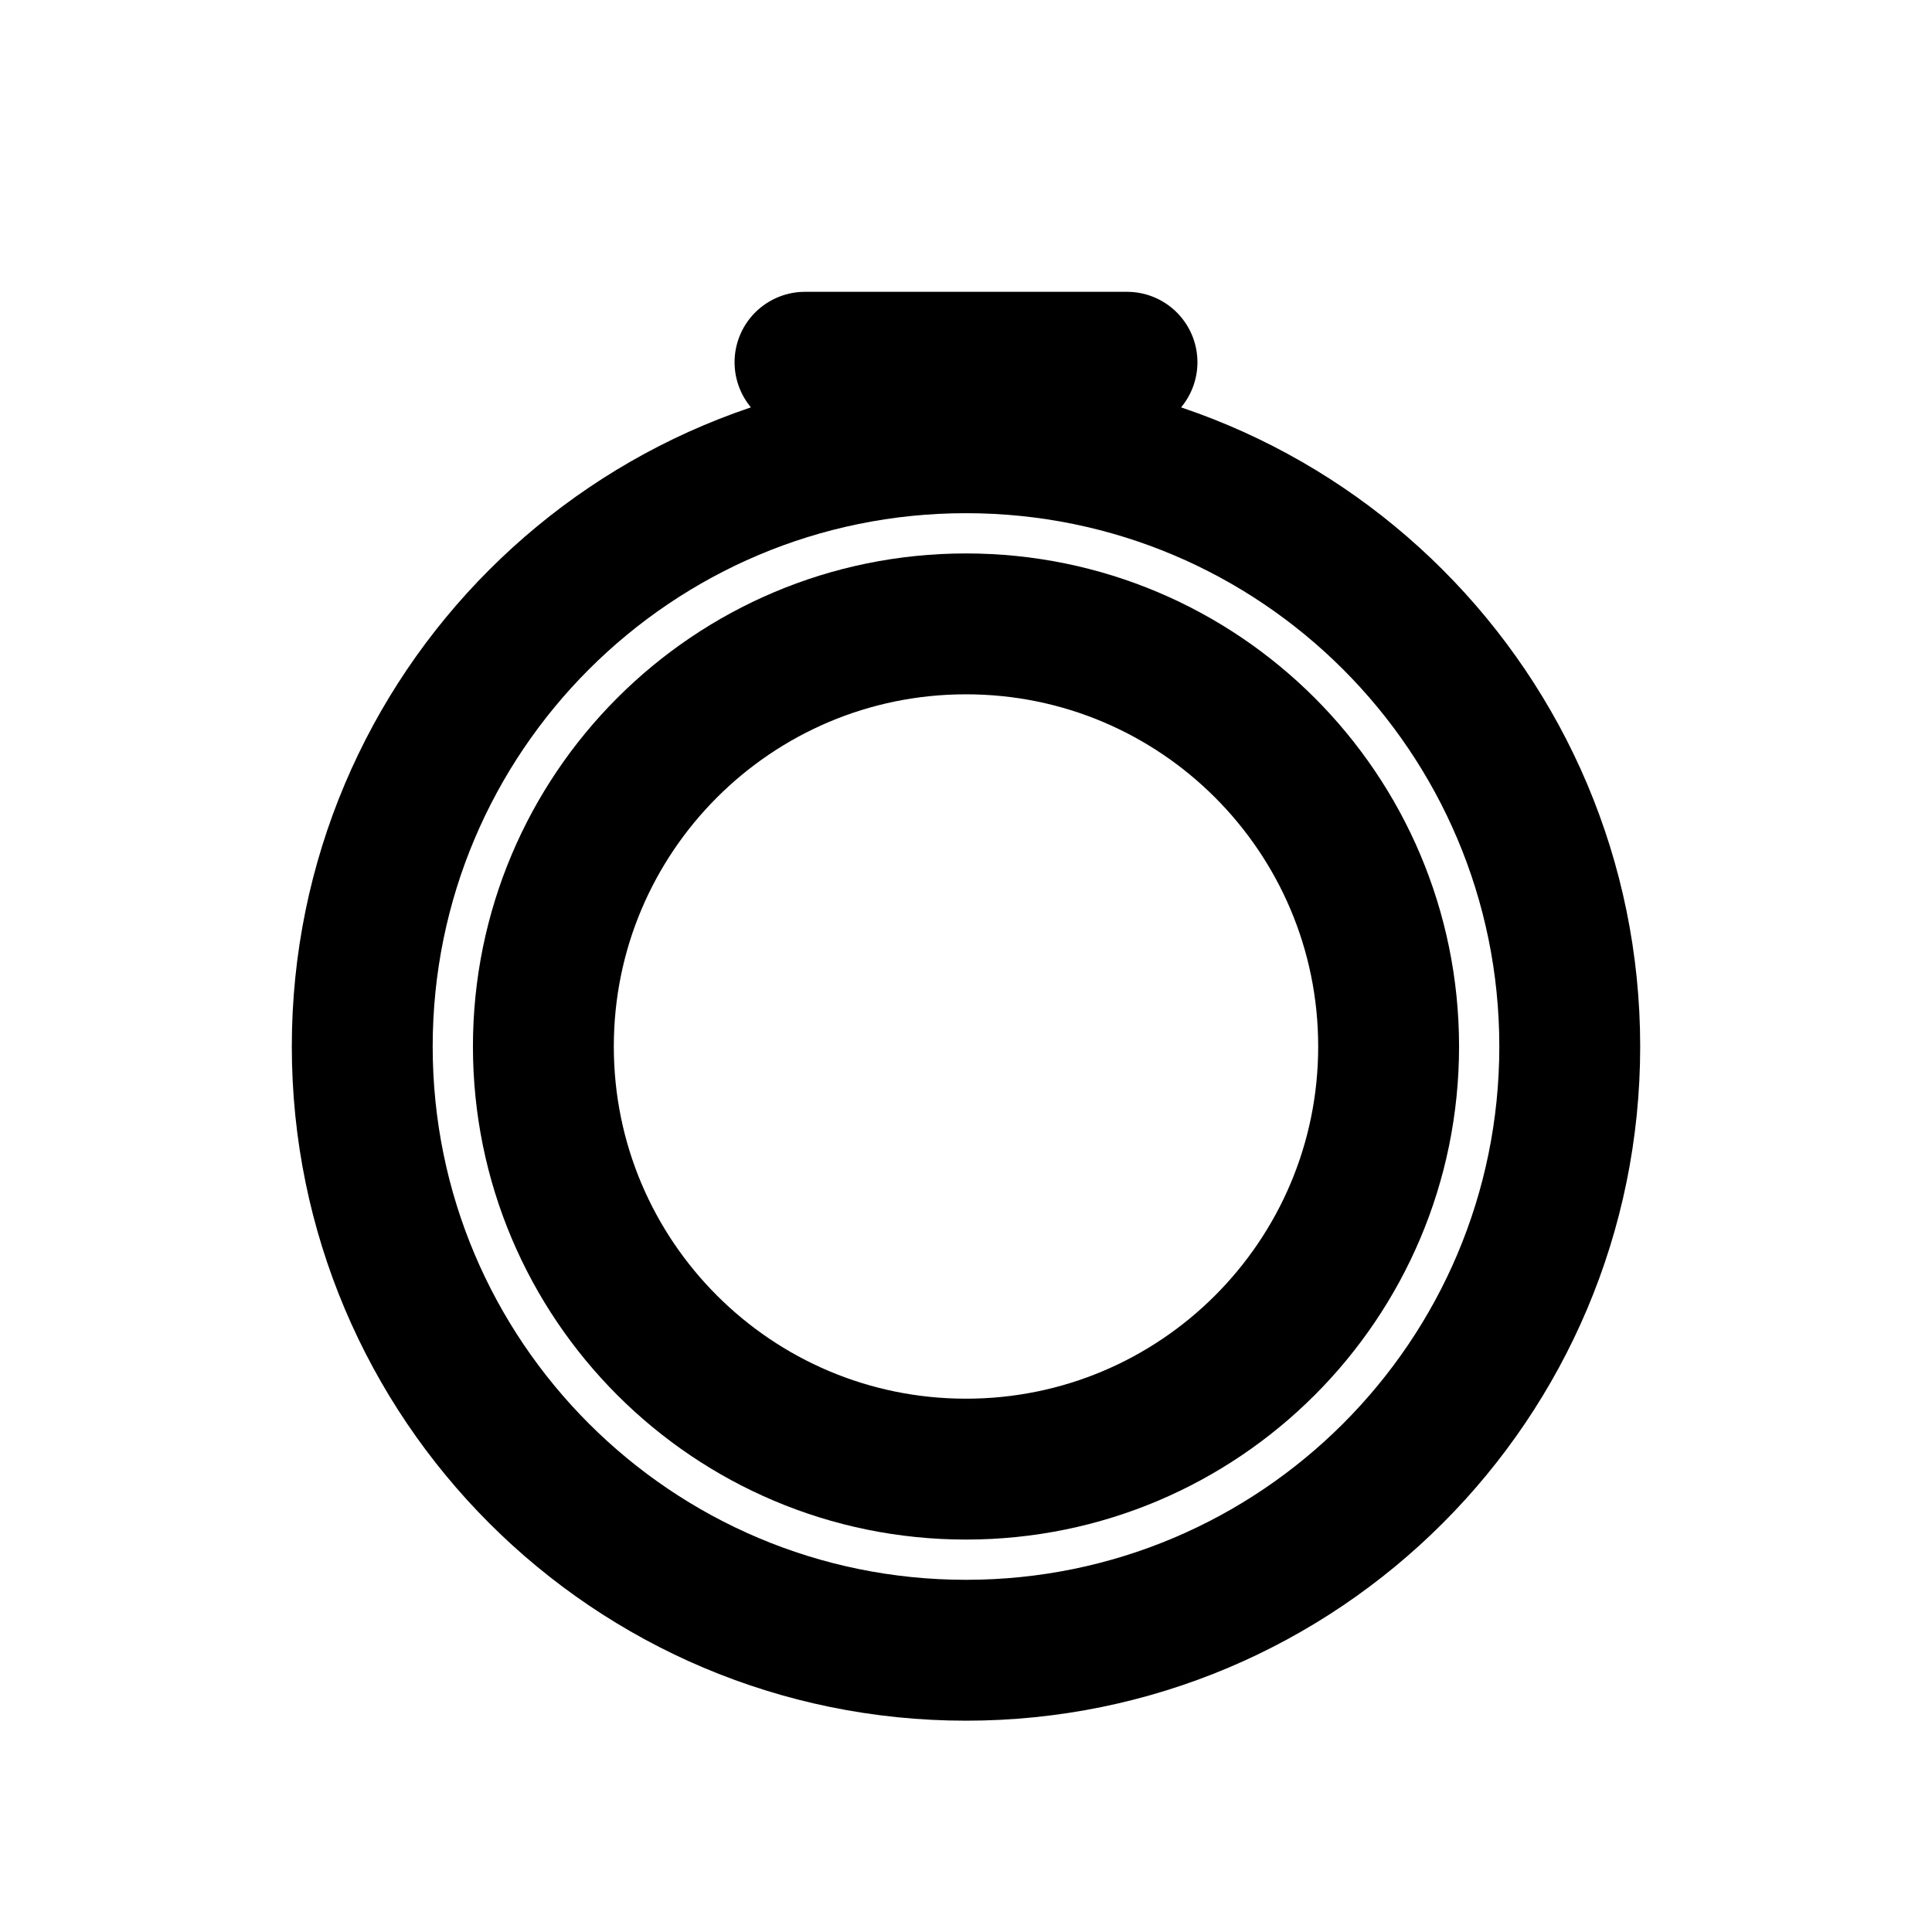
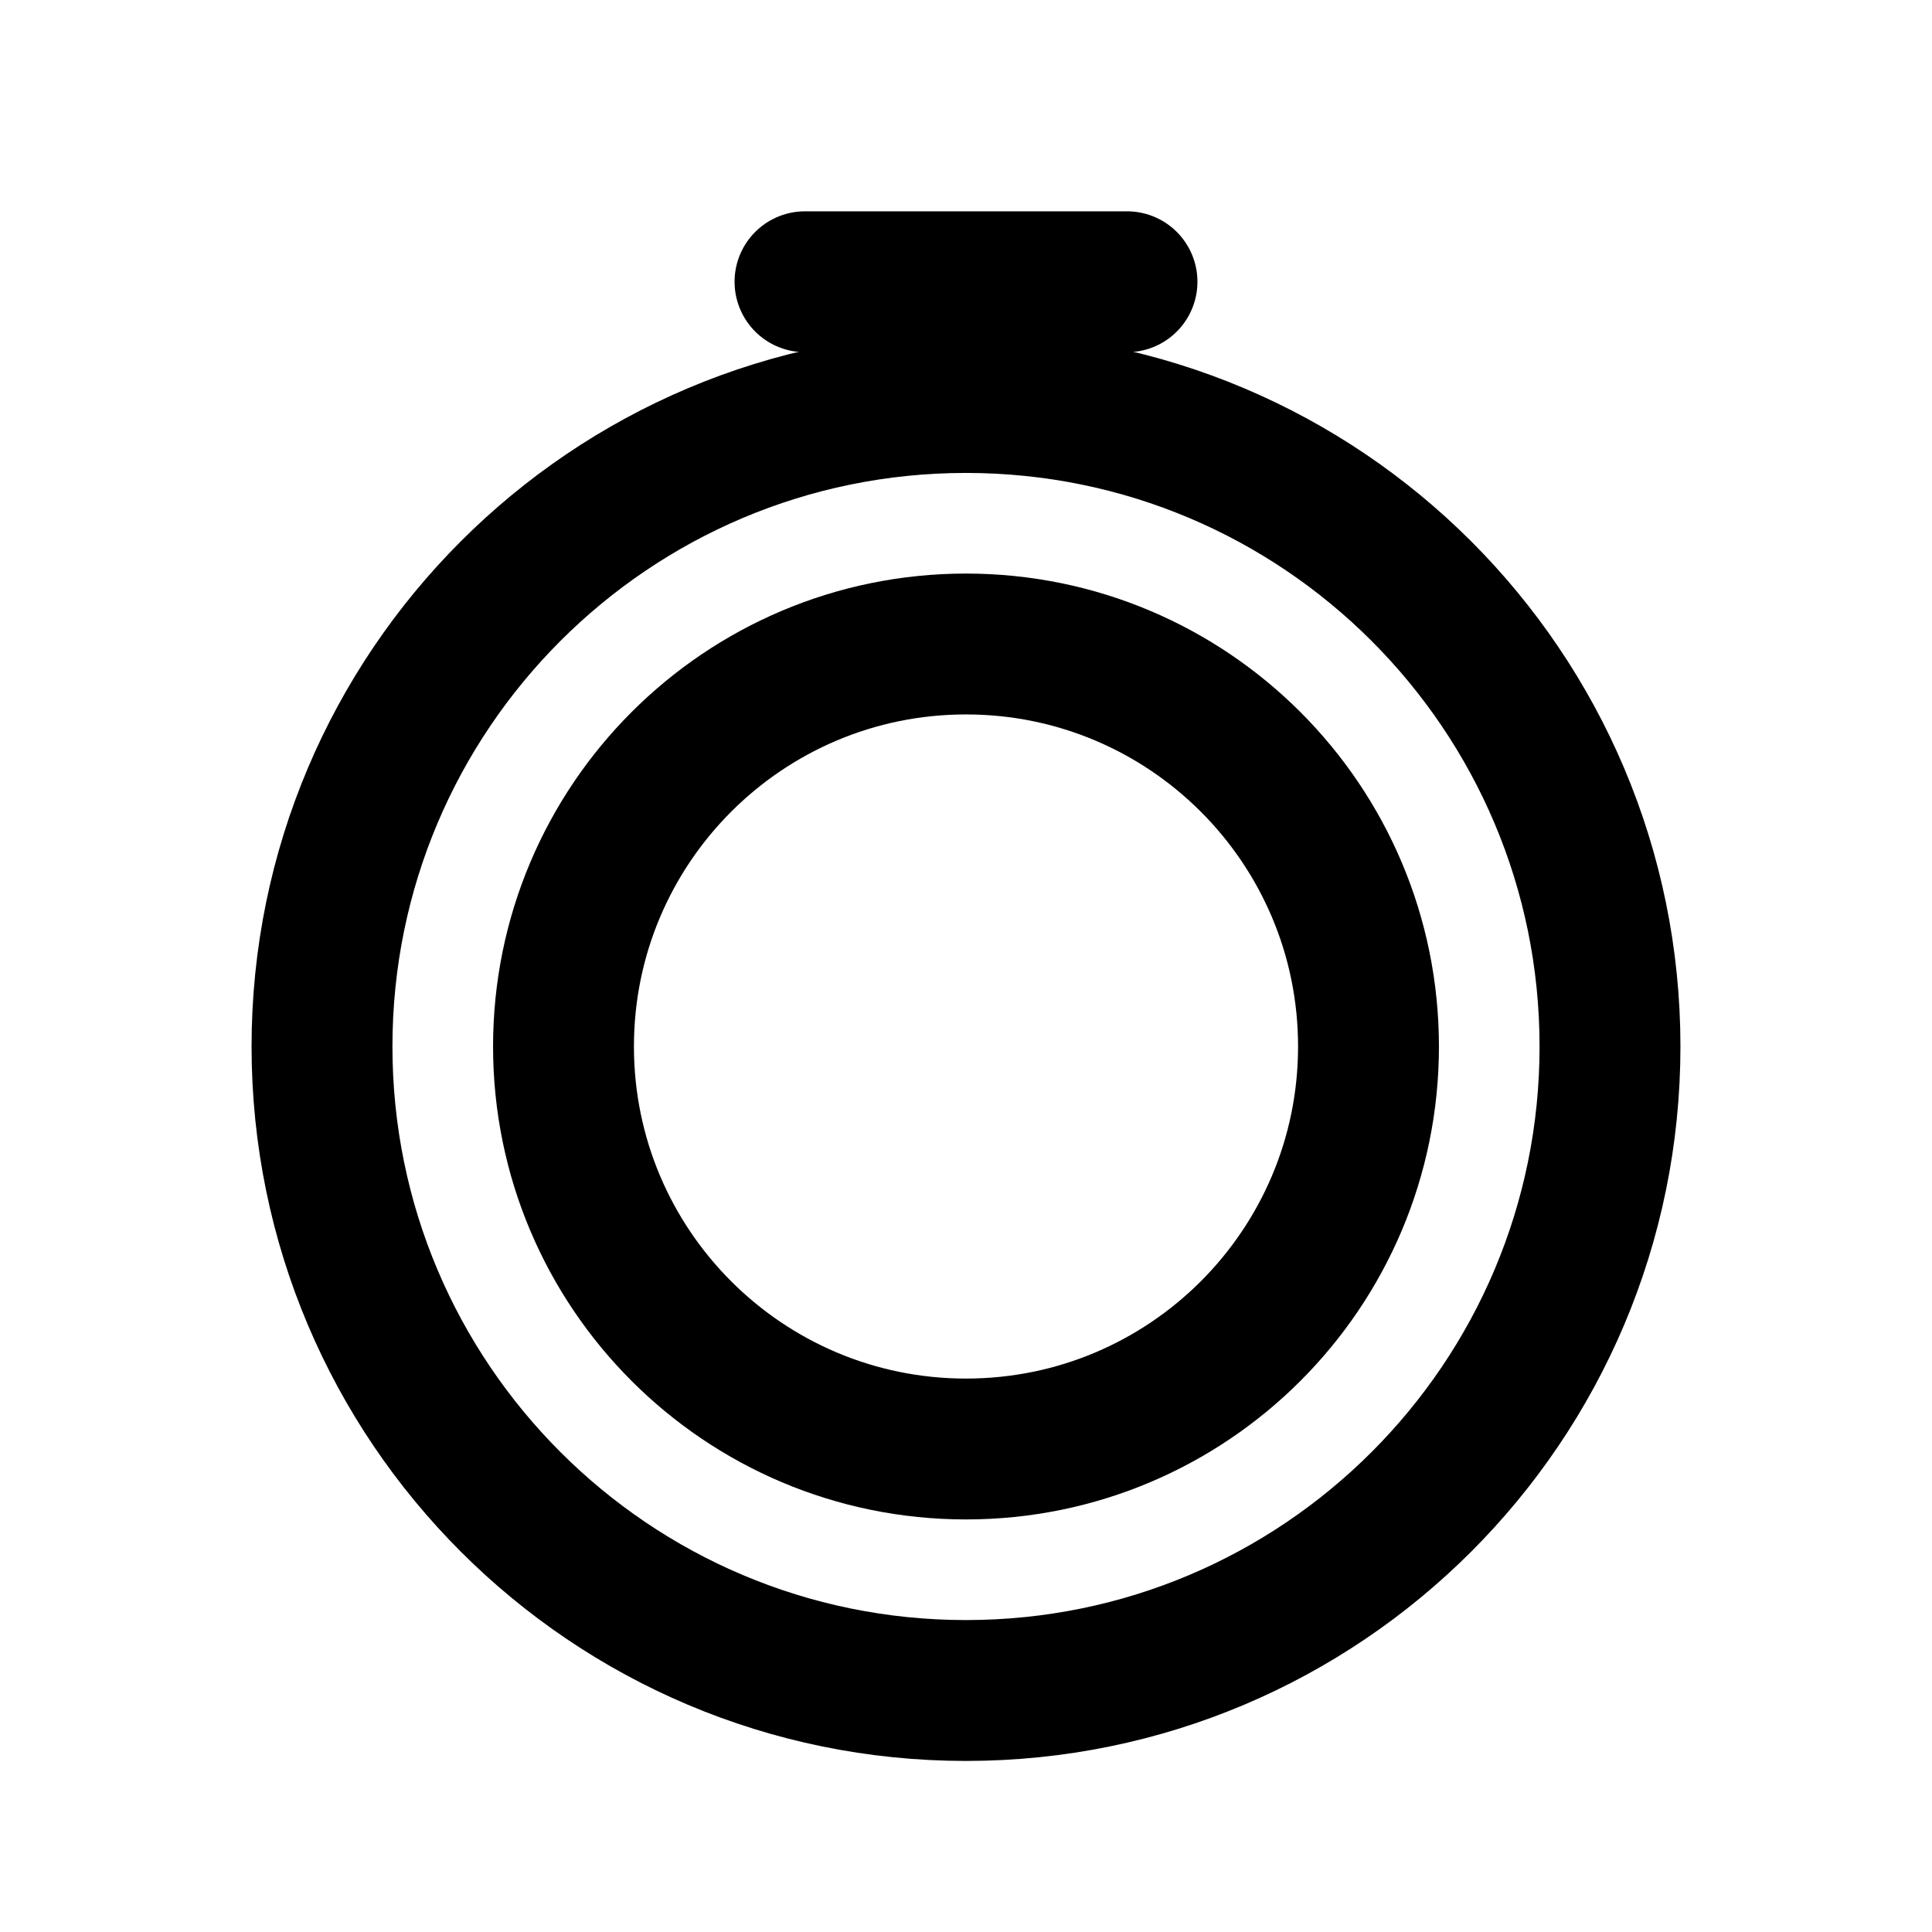
- <svg xmlns="http://www.w3.org/2000/svg" width="24" height="24" viewBox="0 0 24 24" fill="none" stroke="currentColor" stroke-width="1.75" stroke-linecap="round" stroke-linejoin="round" aria-hidden="true">
-   <circle cx="12" cy="13" r="7.5" />
-   <circle cx="12" cy="13" r="5.25" />
-   <path d="M10 4.5h4M12 4.5v1" />
+ <svg xmlns="http://www.w3.org/2000/svg" class="si si-hoop" width="24" height="24" viewBox="0 0 24 24" fill="none" stroke="currentColor" stroke-width="1.75" stroke-linecap="round" stroke-linejoin="round" aria-hidden="true">
+   <circle cx="12" cy="13" r="8" />
+   <circle cx="12" cy="13" r="5" />
+   <path class="a1" d="M10 3.5h4M12 3.5V5" />
</svg>
